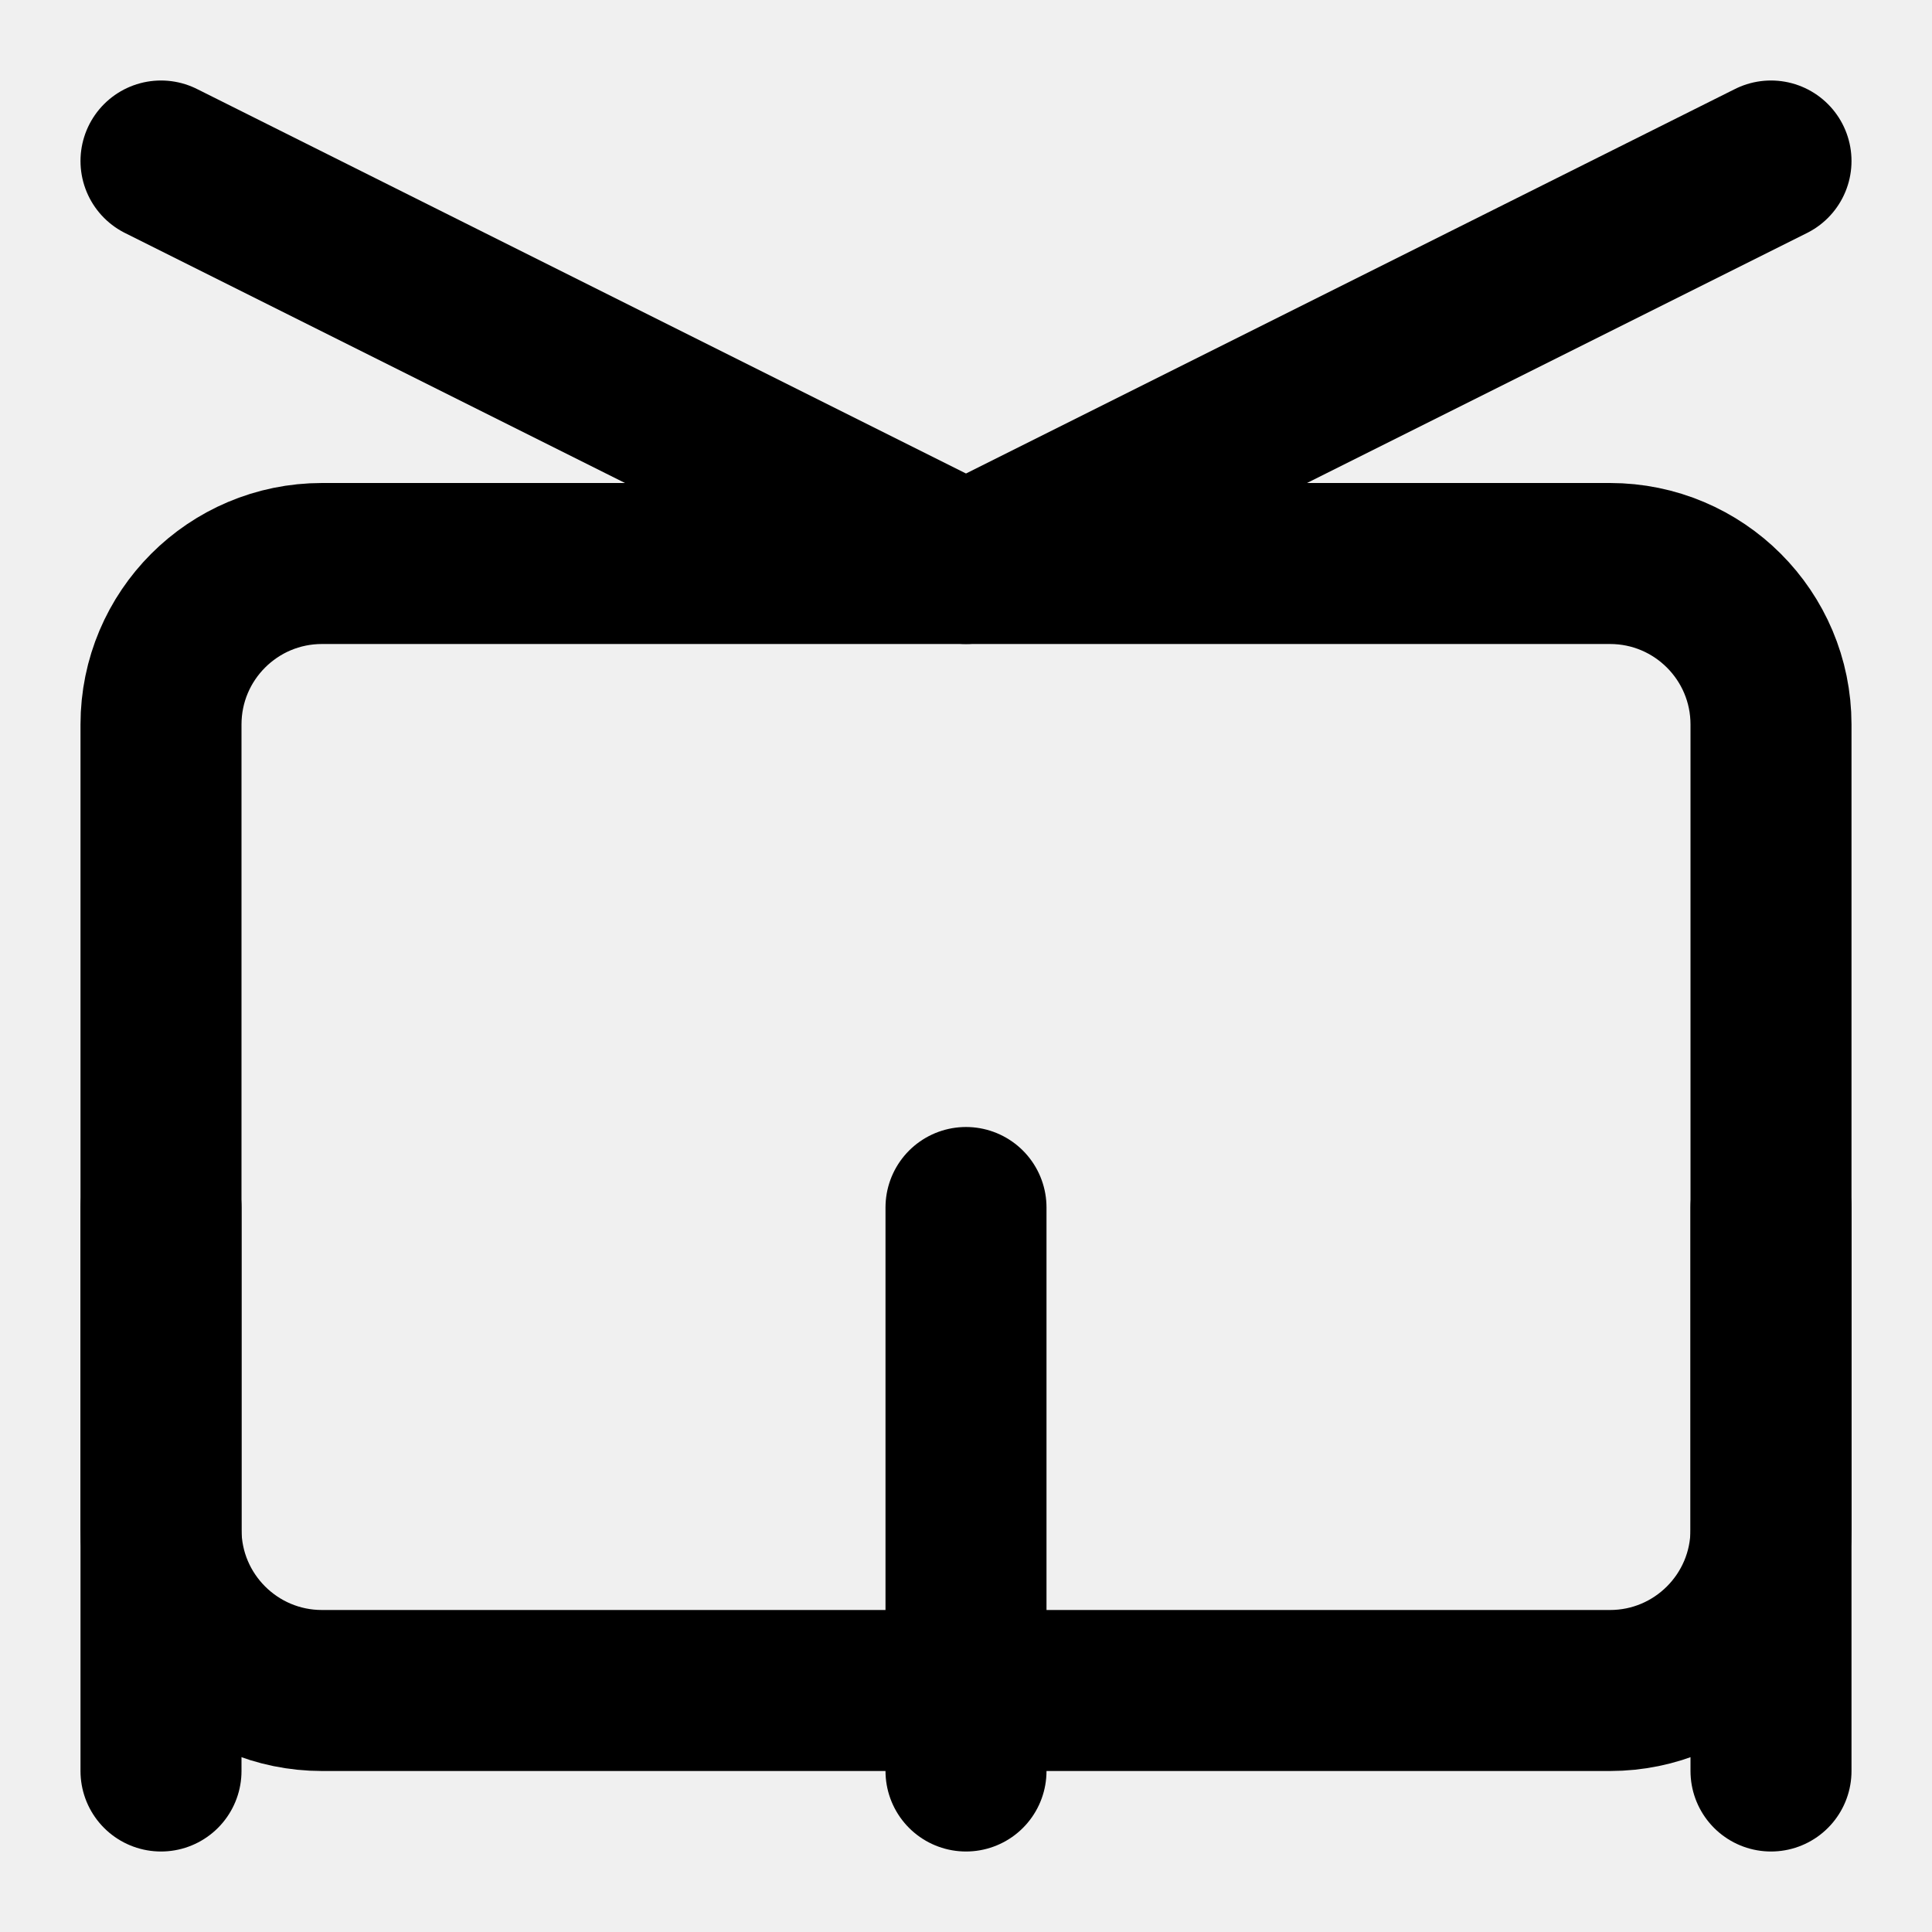
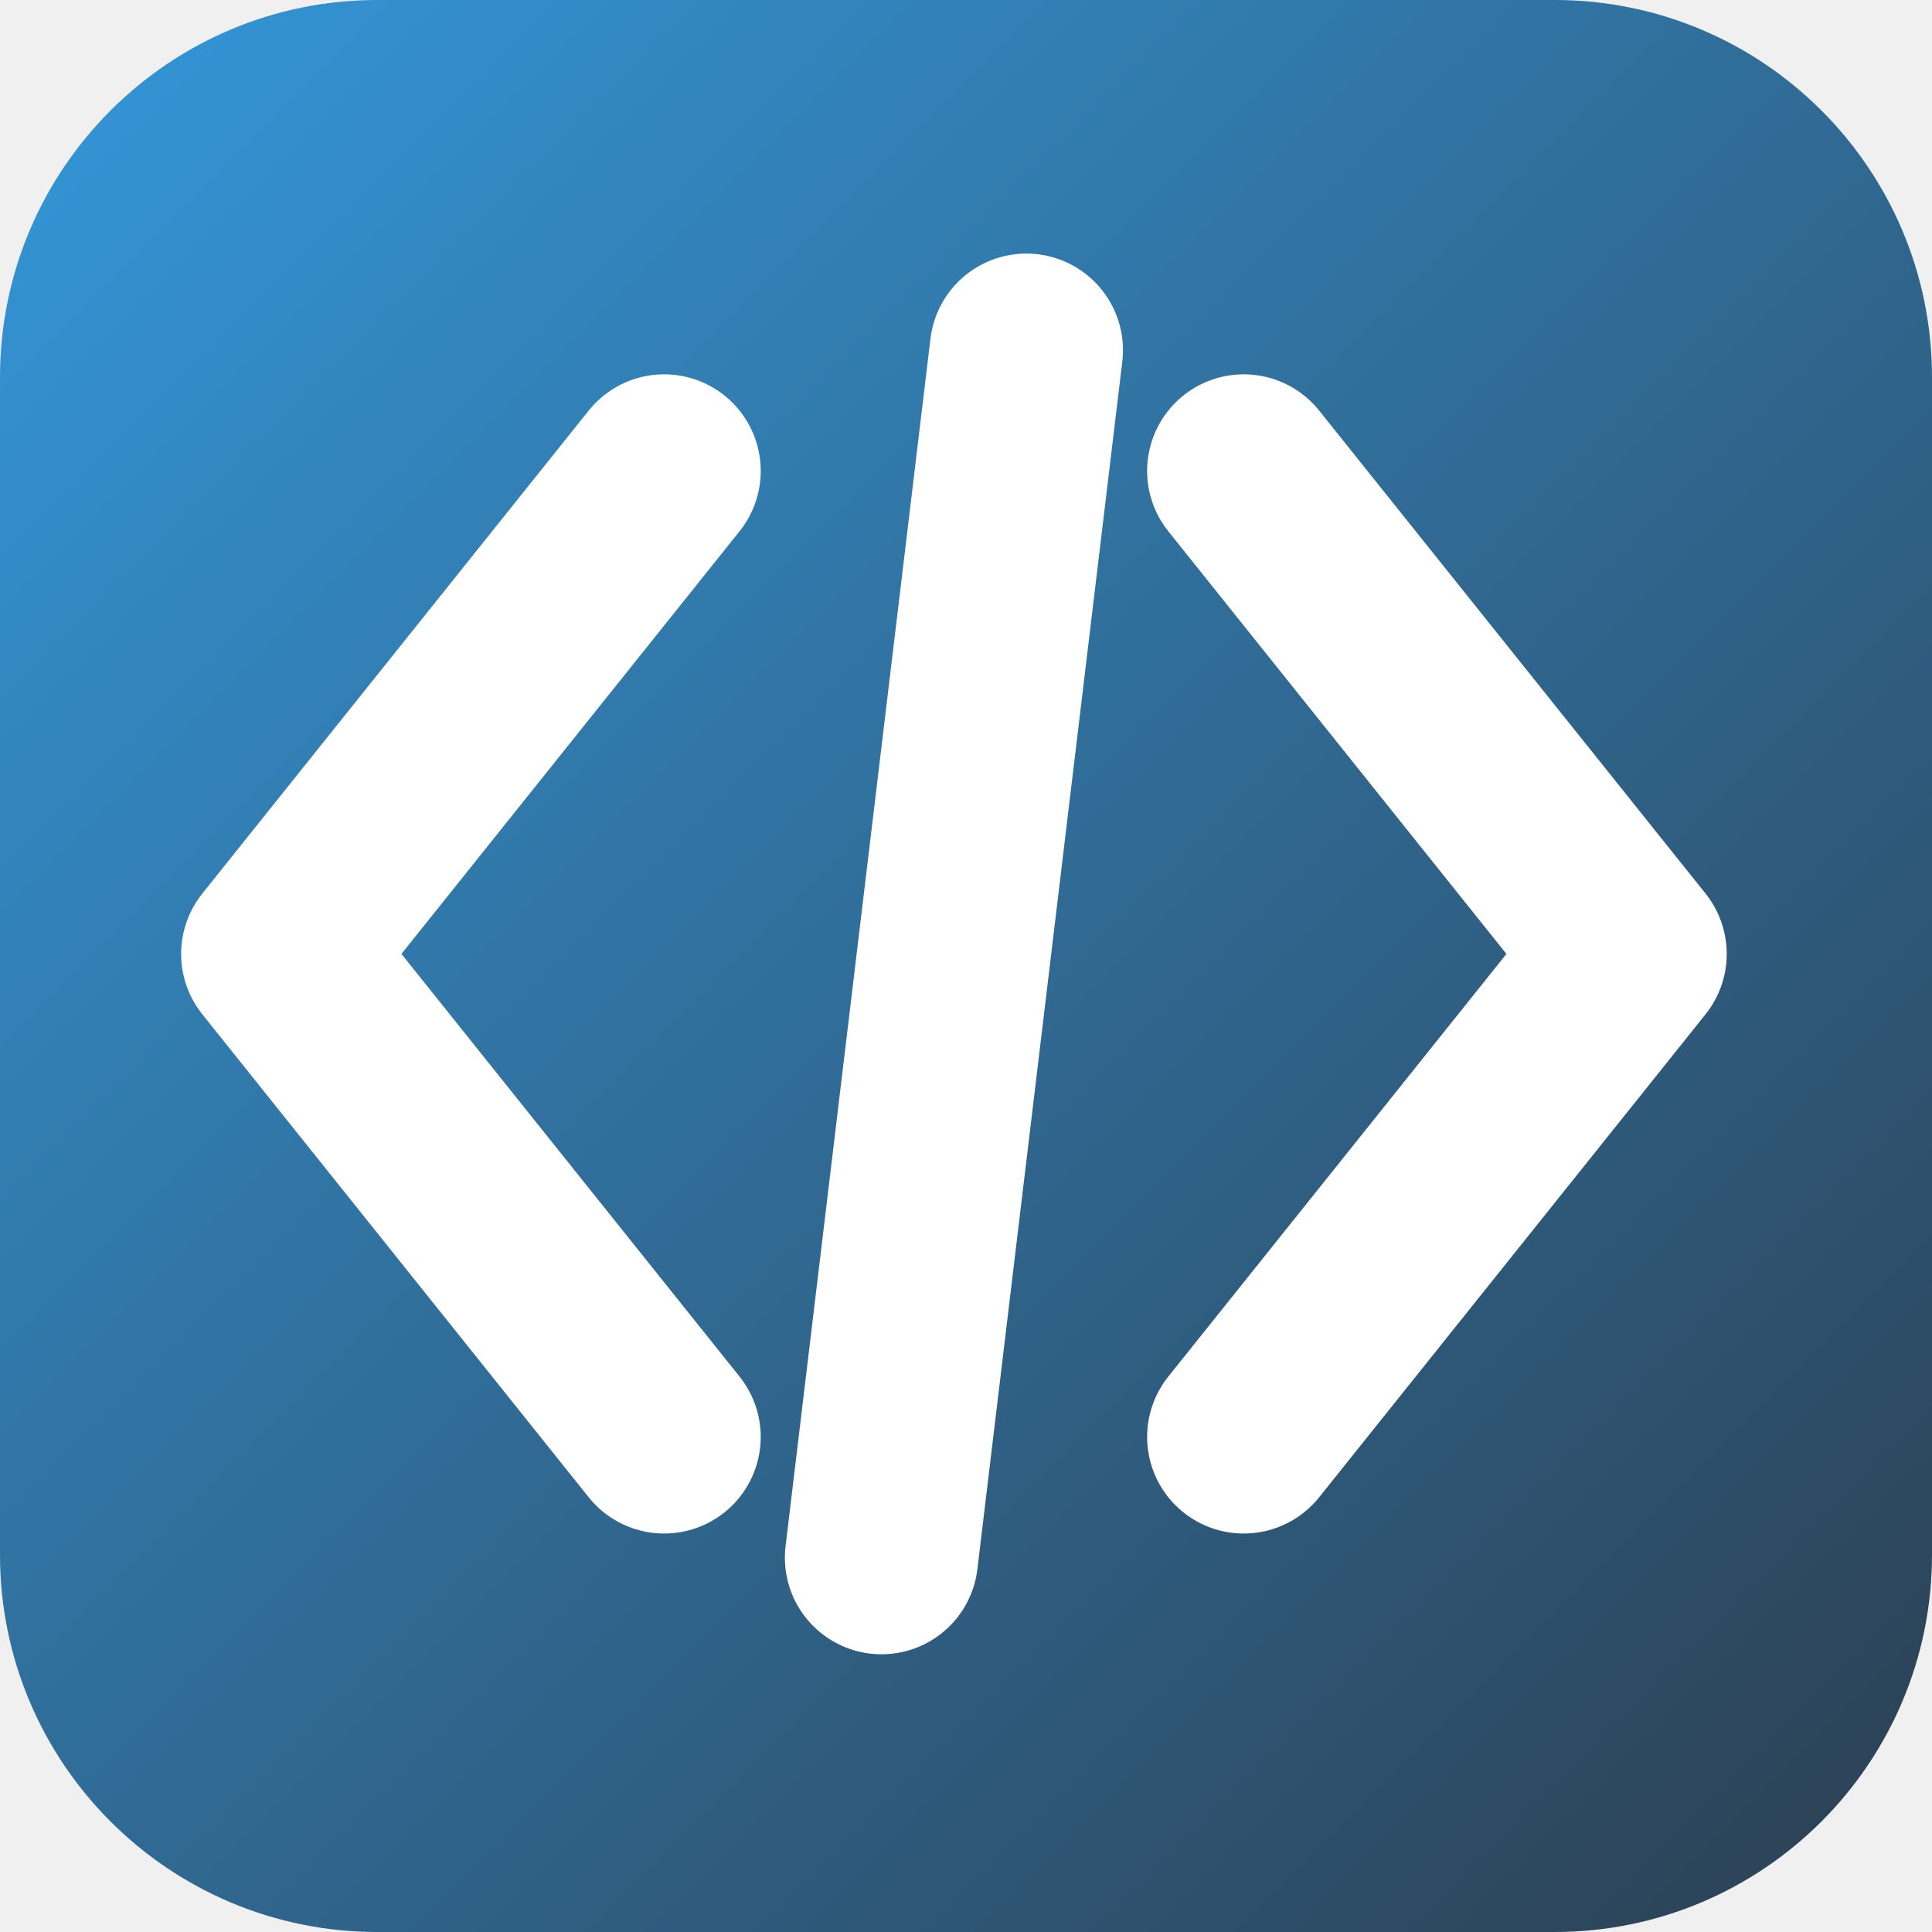
- <svg xmlns="http://www.w3.org/2000/svg" viewBox="0 0 24 24" fill="none" stroke="currentColor" stroke-width="2" stroke-linecap="round" stroke-linejoin="round">
-   <rect x="2" y="7" width="20" height="14" rx="2" ry="2" />
-   <polyline points="2 2 12 7 22 2" />
-   <line x1="12" y1="22" x2="12" y2="15" />
-   <line x1="22" y1="22" x2="22" y2="15" />
-   <line x1="2" y1="22" x2="2" y2="15" />
+ <svg xmlns="http://www.w3.org/2000/svg" viewBox="0 0 512 512">
+   <defs>
+     <linearGradient id="grad1" x1="0%" y1="0%" x2="100%" y2="100%">
+       <stop offset="0%" style="stop-color:#3498db;stop-opacity:1" />
+       <stop offset="100%" style="stop-color:#2c3e50;stop-opacity:1" />
+     </linearGradient>
+   </defs>
+   <rect x="0" y="0" width="512" height="512" rx="100" ry="100" fill="url(#grad1)" />
+   <g transform="translate(48, 48) scale(0.8)">
+     <path d="M160 416L32 256 160 96M352 96l128 160-128 160" fill="none" stroke="#ffffff" stroke-width="64" stroke-linecap="round" stroke-linejoin="round" />
+     <line x1="280" y1="56" x2="232" y2="456" stroke="#ffffff" stroke-width="64" stroke-linecap="round" />
+   </g>
</svg>
